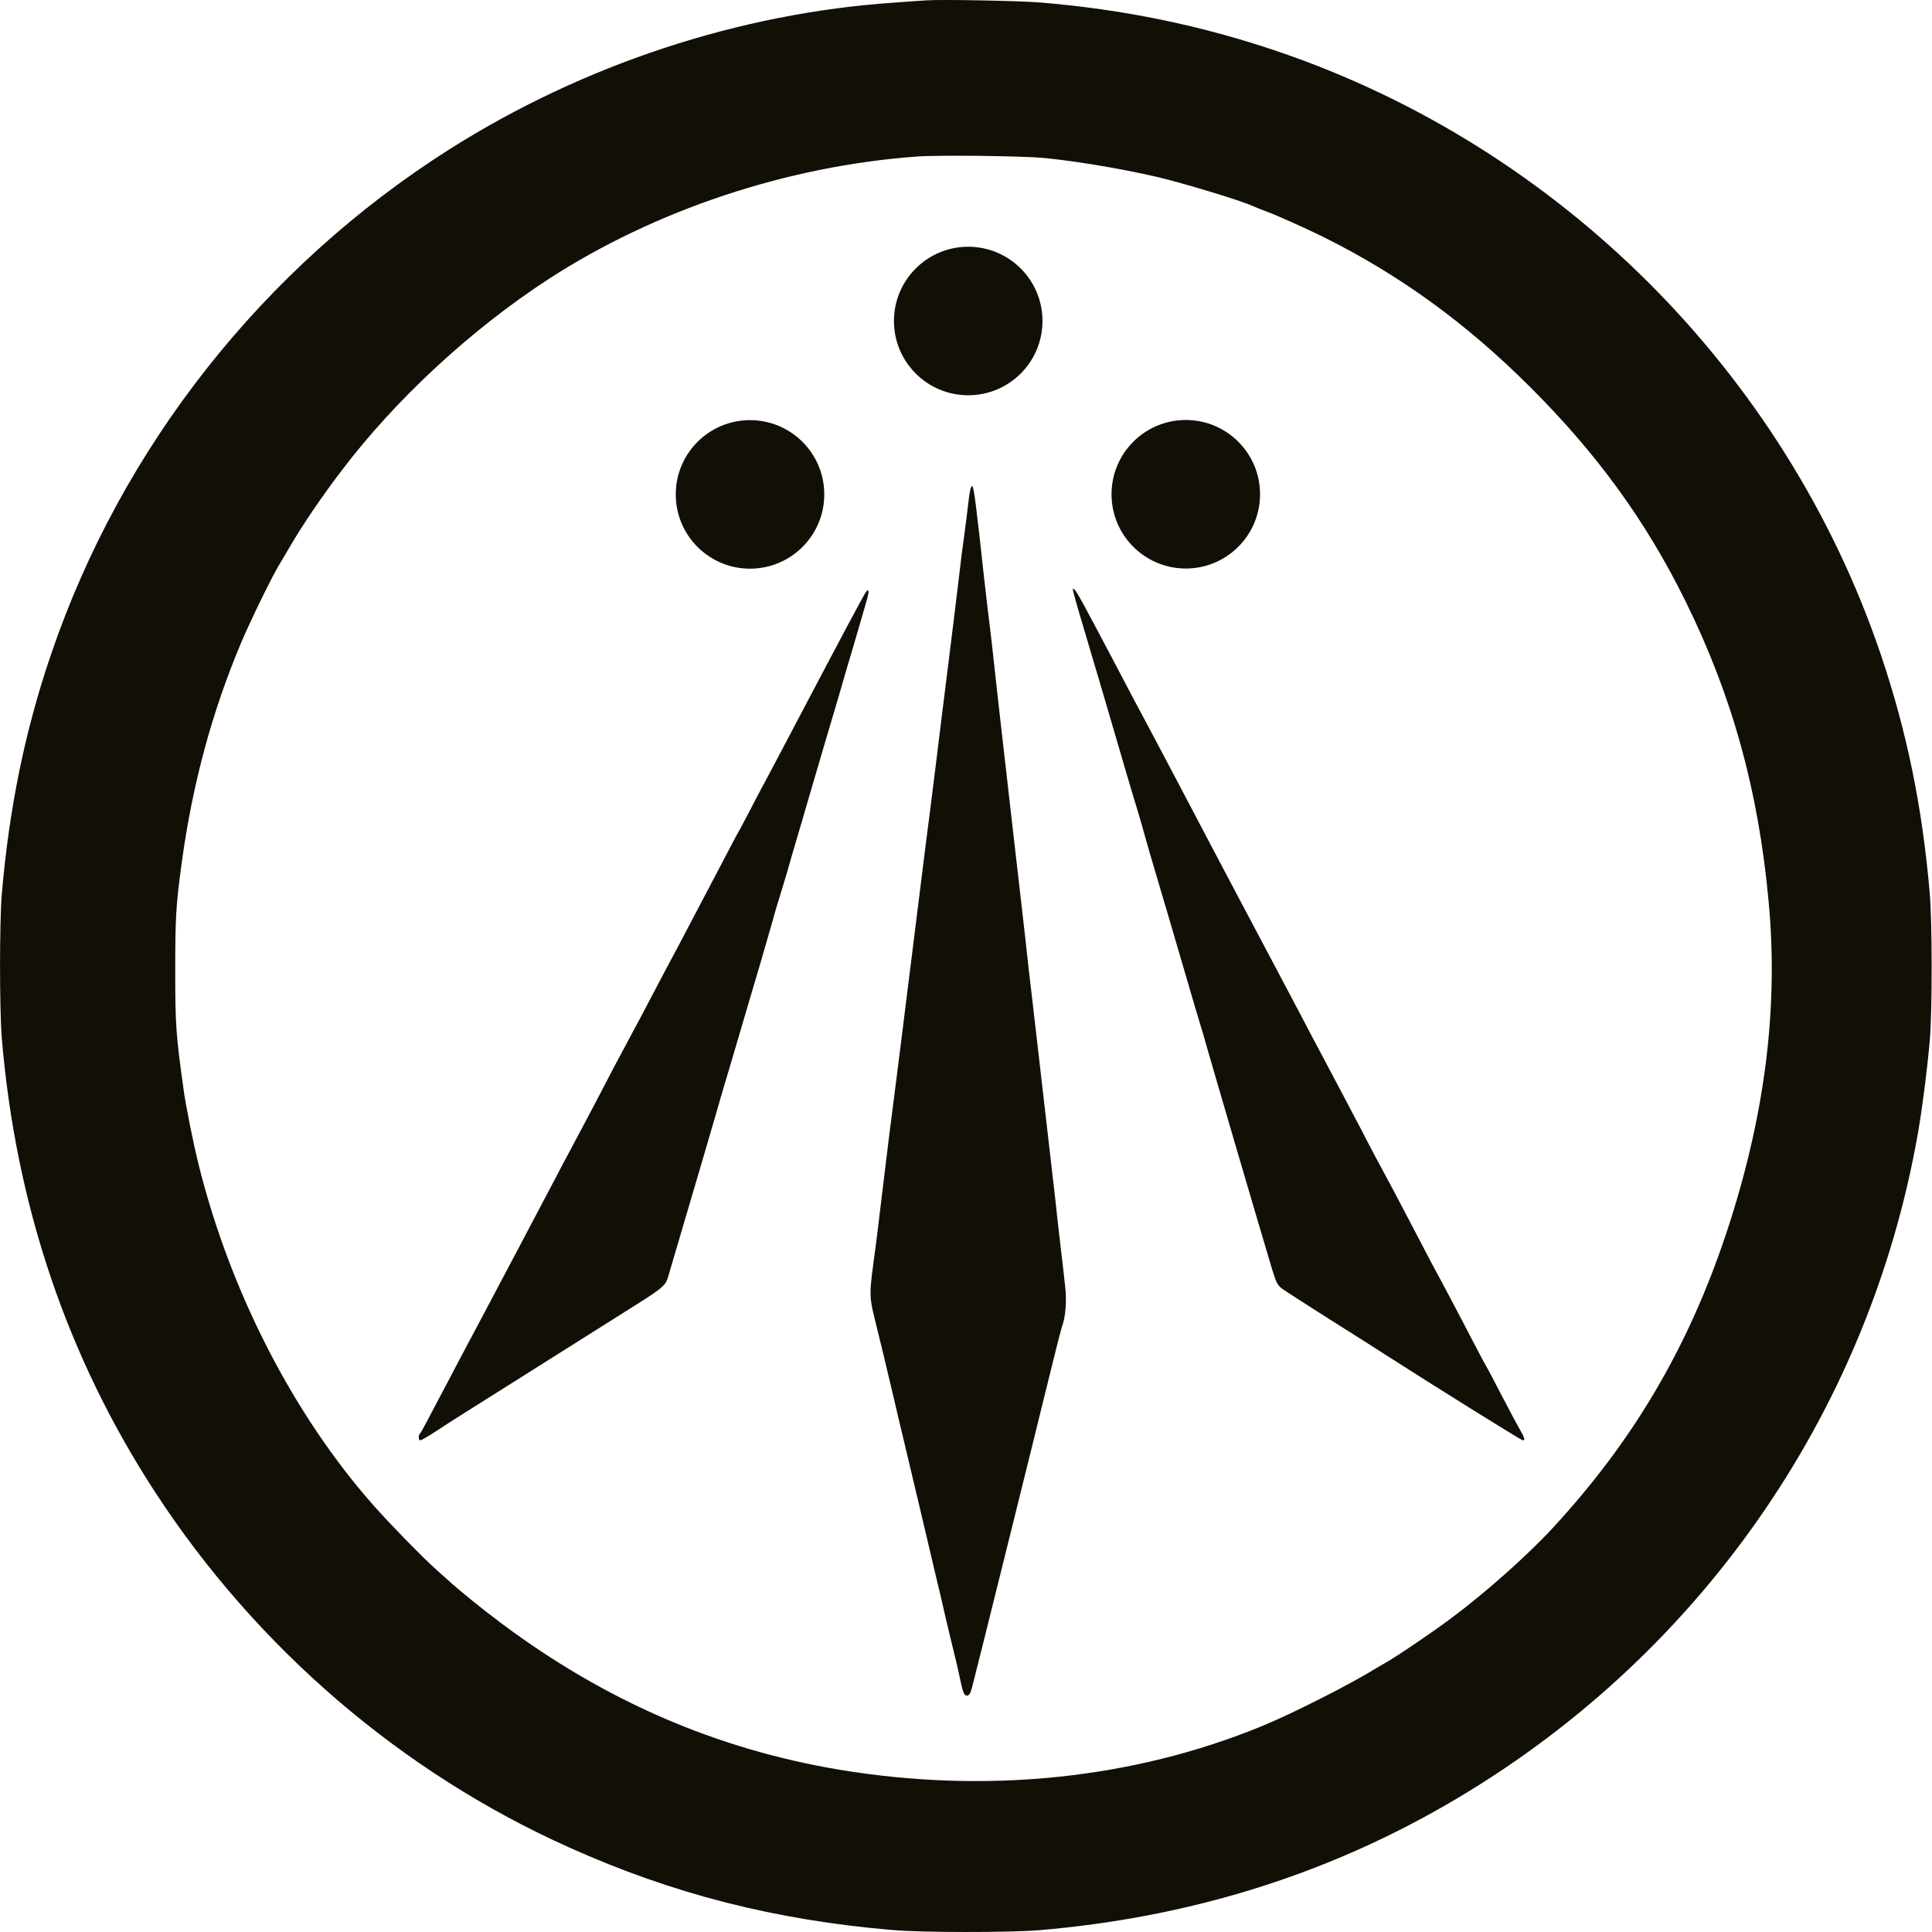
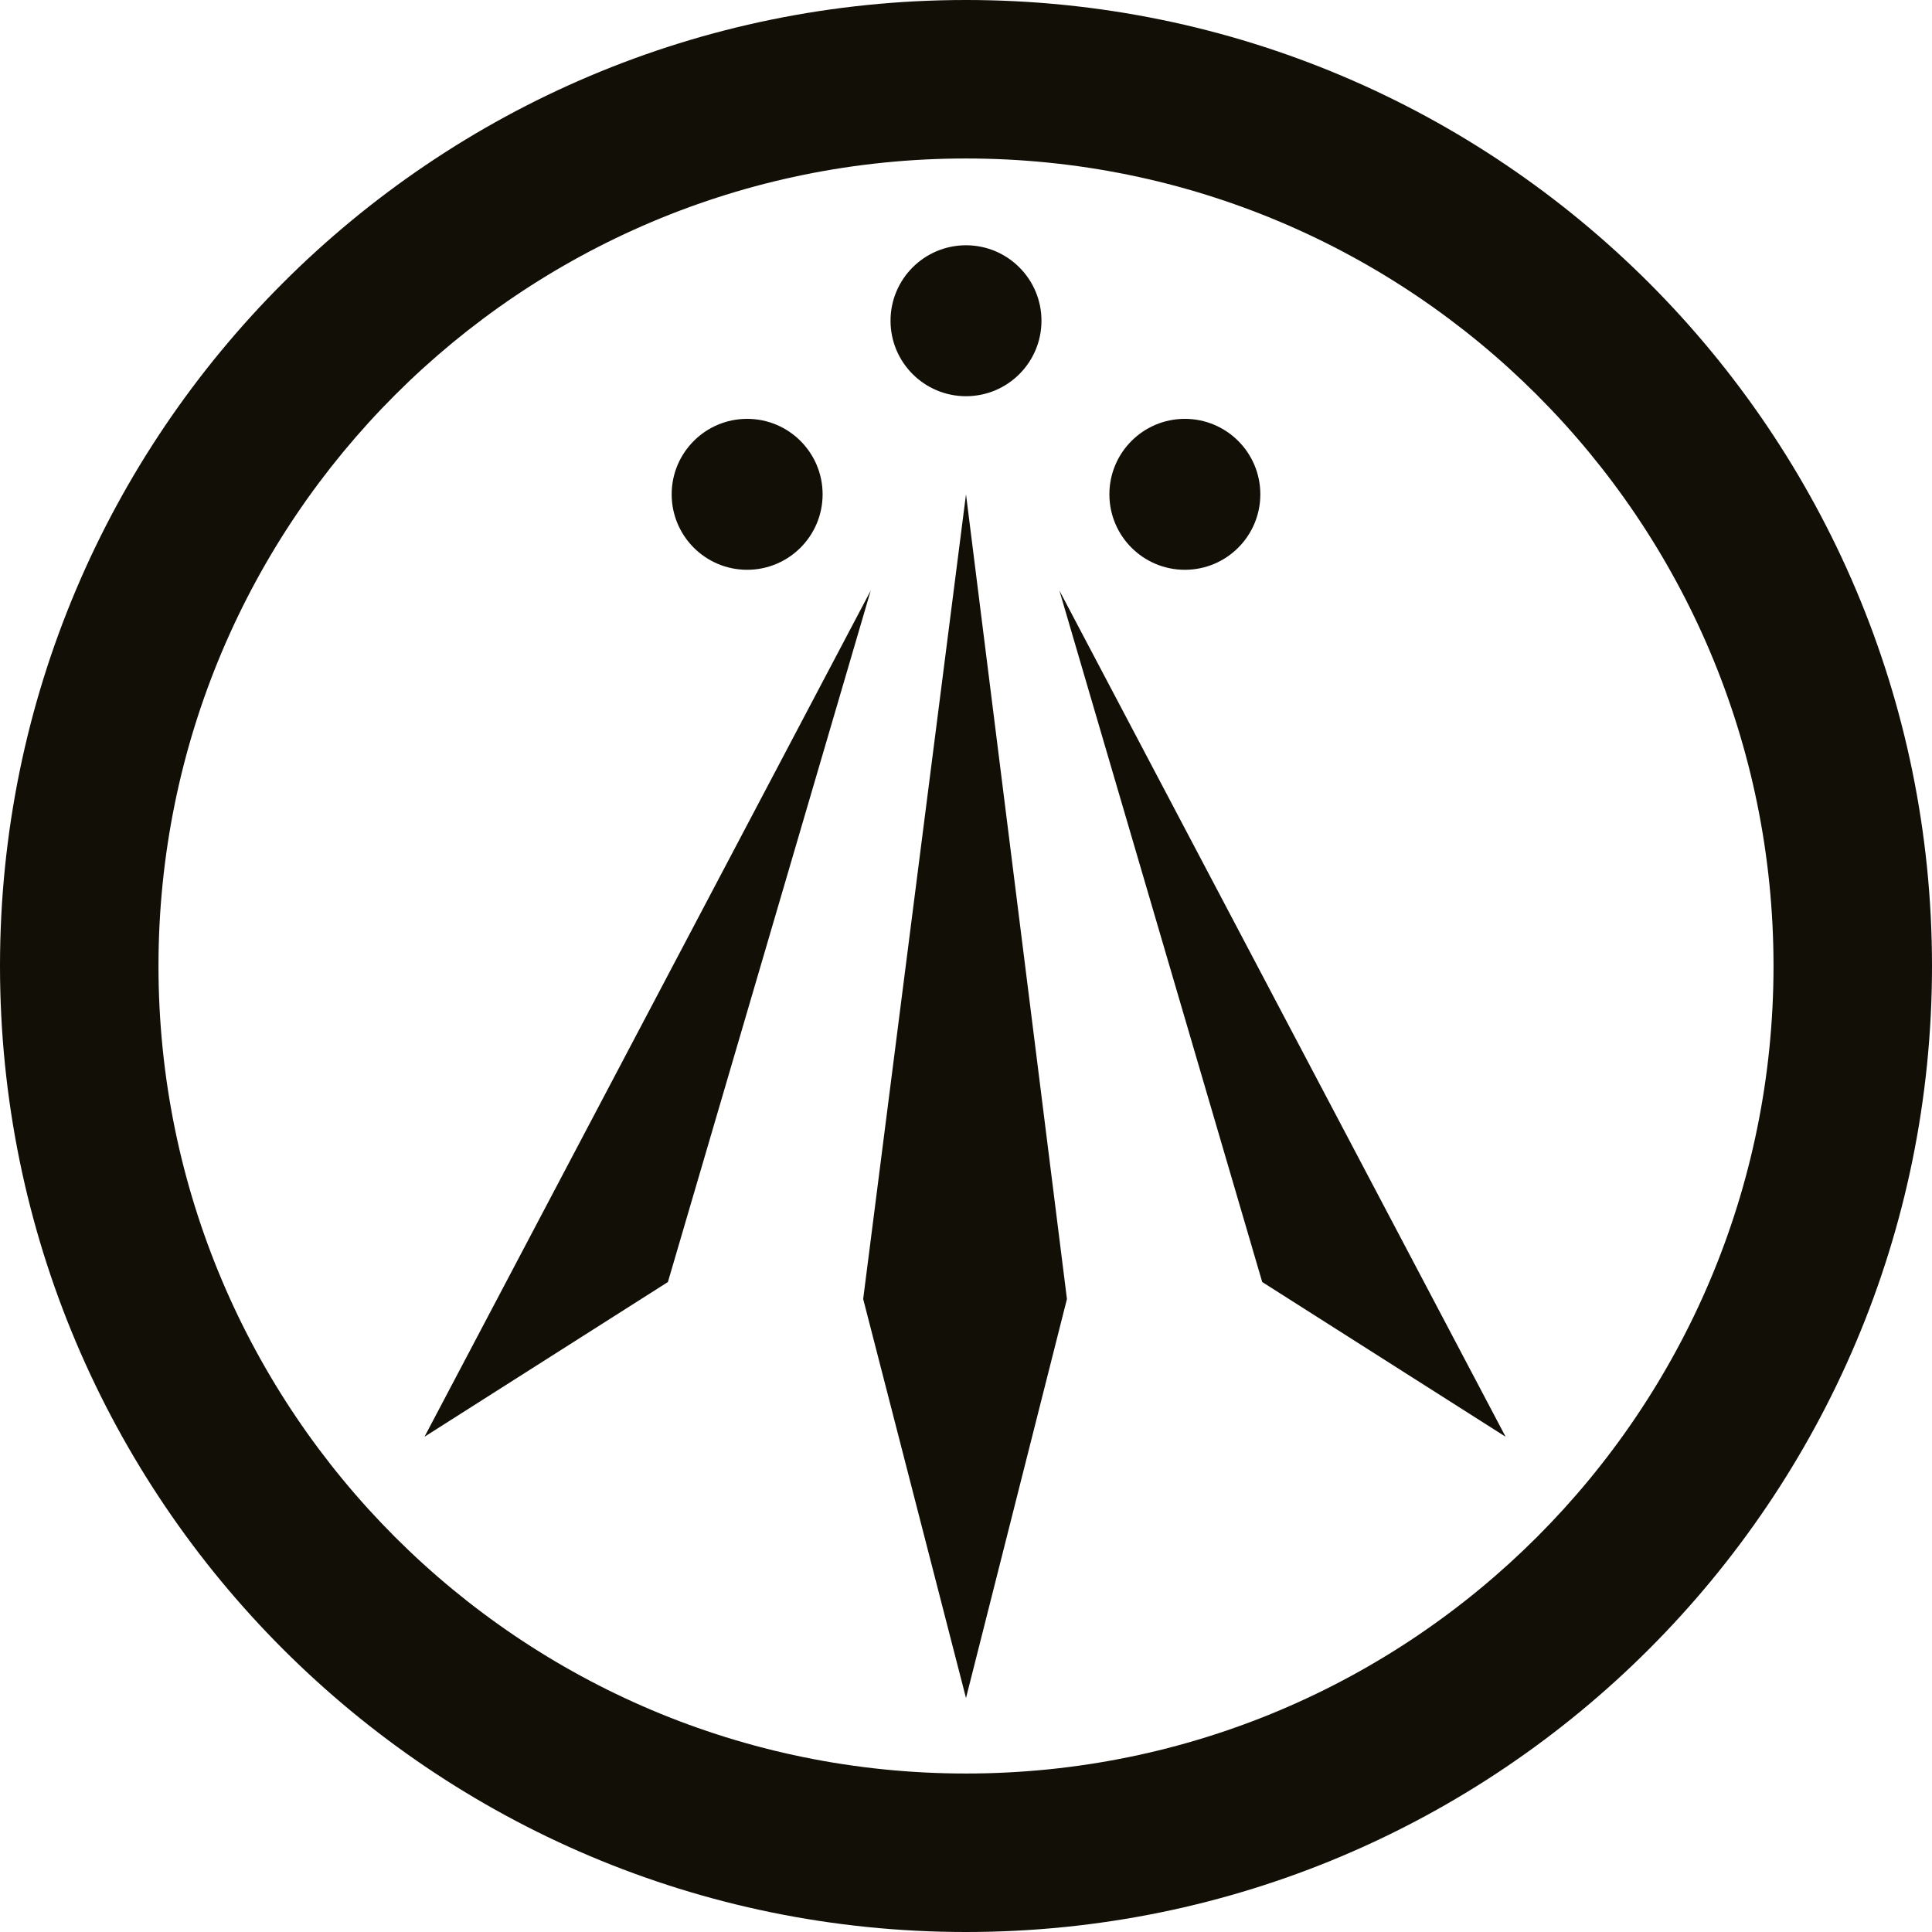
- <svg xmlns="http://www.w3.org/2000/svg" width="1000" height="1000" viewBox="0 0 1000 1000" fill="#120f07">
+ <svg xmlns="http://www.w3.org/2000/svg" width="1024" height="1024" viewBox="0 0 1024 1024" fill="currentColor">
  <style>svg{fill: #120f07;}@media(prefers-color-scheme: dark){svg{fill: #f8f5ed;}}</style>
-   <path d="M479.585.18c-2.348.156-9.928.626-16.81 1.178-80.298 5.472-161.058 32.131-230.256 75.99-96.227 61.065-169.611 154.028-206.081 261.296C12.888 378.281 4.72 418.469.921 462.956c-1.204 15.091-1.204 59.107 0 74.275 7.218 86.473 33.81 165.206 79.525 235.338 52.553 80.527 127.601 144.952 214.306 183.734 53.401 24.003 106.492 37.523 167.238 42.685 15.094 1.33 60.6 1.33 75.84.088 76.543-6.491 146.679-27.995 210.398-64.746 129.709-74.665 218.995-201.793 244.565-348.233 2.269-13.213 4.769-32.602 6.099-48.083 1.25-14.698 1.25-61.063-.08-75.839-3.83-44.644-11.887-83.814-25.491-123.922C923.831 192.75 807.179 76.176 661.367 26.611c-39.486-13.447-80.14-21.818-123.145-25.335C528.06.415 487.089-.365 479.585.18m28.353 80.505c13.708.161 27.354.576 33.02 1.12 19.394 1.956 48.089 7.04 64.506 11.417 17.12 4.612 39.015 11.417 43.391 13.604.861.391 3.989 1.644 6.882 2.737 5.704 2.111 19.077 8.131 28.688 12.821 39.643 19.625 74.201 44.644 107.507 77.872 34.949 34.87 60.046 69.507 80.531 111.023 24.08 48.866 37.606 97.497 42.923 154.806 5.318 55.903-1.956 112.665-22.127 173.023-19.704 58.873-48.24 107.192-89.991 152.226-13.135 14.153-34.87 33.463-52.383 46.44-9.148 6.885-28.54 20.017-34.32 23.222-1.413.781-3.21 1.877-3.913 2.267-13.132 8.21-43.942 23.849-59.892 30.337-66.608 27.284-142.606 35.023-218.523 22.362-63.329-10.636-120.794-35.5-174.354-75.452-10.479-7.819-22.44-17.508-28.537-23.142-1.722-1.561-3.988-3.598-5.083-4.532-6.016-5.238-23.763-23.298-32.912-33.62-41.422-46.833-74.219-110.632-90.556-176.463-2.722-10.868-6.711-30.806-7.787-38.937-3.926-28.146-4.306-33.228-4.306-61.374 0-27.756.38-34.245 3.419-56.294 5.509-40.343 15.639-77.794 30.645-113.369 5.002-11.806 15.513-33.306 19.311-39.717 1.204-2.033 4.052-6.881 6.331-10.713 6.509-11.102 16.12-25.253 26.055-38.31 28.062-37.137 67.235-73.414 107.499-99.606 55.123-35.73 123.302-58.48 190.537-63.407 5.944-.433 19.723-.507 33.437-.341" />
-   <path d="M539.587 166.15a38.44 38.44 0 0 1-38.438 38.44 38.44 38.44 0 0 1-38.44-38.44 38.439 38.439 0 0 1 76.878 0m-38.273 93.195c-.469 4.456-1.565 12.822-2.343 18.608-.785 5.786-1.721 12.666-1.957 15.246-.627 5.55-5.242 43.392-7.426 60.594-.861 6.645-2.976 23.69-4.692 37.92a5364.297 5245.314 0 0 1-3.913 31.273c-.468 2.971-4.451 35.183-8.99 71.538-4.534 36.356-8.91 71.305-9.77 77.794-.862 6.412-2.817 21.892-4.299 34.402-1.489 12.431-3.128 25.8-3.596 29.71-.475 3.831-1.49 12.041-2.35 18.14-1.956 14.385-1.874 17.2.393 26.505 3.28 13.134 6.49 26.66 10.237 42.531 1.957 8.366 4.223 18.061 5.084 21.501.786 3.44 2.425 10.086 3.521 14.854 1.095 4.693 3.127 13.136 4.457 18.765 1.33 5.551 3.597 15.249 5.079 21.501 1.41 6.254 3.362 14.154 4.147 17.59.86 3.441 2.812 11.731 4.298 18.375 1.564 6.644 3.52 14.933 4.376 18.295.861 3.362 2.115 8.68 2.741 11.726 2.109 10.01 2.578 11.416 4.218 11.416 1.096 0 1.722-1.015 2.584-4.142 1.248-4.537 29.866-119.701 39.56-159.264 3.437-13.996 6.565-26.427 7.04-27.678 1.792-4.613 2.501-13.213 1.64-20.406-.392-3.91-1.64-14.62-2.734-23.846a1559.188 1524.604 0 0 1-2.349-21.11c-.235-2.345-1.33-11.492-2.343-20.327-1.02-8.835-3.127-27.13-4.69-40.657-1.565-13.525-3.287-28.849-3.914-34.01a3187.481 3116.78 0 0 1-2.735-23.455c-.86-7.74-2.576-23.378-3.906-34.792s-3.438-30.024-4.769-41.438c-1.253-11.416-3.603-31.43-5.083-44.565-1.49-13.136-3.438-30.022-4.224-37.686-.779-7.583-1.874-16.497-2.267-19.937-.467-3.361-1.72-14.386-2.893-24.471-4.223-38.937-5.395-47.928-6.257-48.24-.62-.235-1.248 2.422-1.873 7.74m150.885-3.519a38.44 38.44 0 0 1-38.439 38.44 38.44 38.44 0 0 1-38.439-38.44 38.439 38.439 0 0 1 76.878 0m-96.627 50.665c.31 1.25 1.406 5.238 2.42 8.757a1114.323 1089.606 0 0 1 3.83 12.901c1.095 3.596 2.976 10.008 4.223 14.307 1.33 4.3 3.989 13.448 6.02 20.33 9.695 33.15 14.621 50.038 16.97 57.465.856 2.815 2.343 8.053 3.363 11.727a1049.536 1026.257 0 0 0 5.311 18.374c3.597 12.04 9.46 31.977 17.362 59.03 2.425 8.365 5.236 17.903 6.256 21.11a300.176 293.518 0 0 1 2.97 10.164c1.563 5.708 28.302 97.027 34.241 116.651 1.957 6.411 2.742 7.898 4.926 9.617 1.488 1.093 12.67 8.287 24.865 16.028 12.195 7.661 25.642 16.185 29.942 18.998 22.363 14.387 69.118 43.549 69.9 43.549 1.408 0 1.016-1.173-1.72-6.02-1.487-2.502-5.708-10.555-9.539-17.826-3.753-7.35-7.114-13.682-7.427-14.074-.314-.469-2.972-5.394-5.865-10.947-7.505-14.541-19.701-37.528-22.594-42.767-.938-1.876-6.49-12.353-12.197-23.3s-11.887-22.594-13.685-25.8c-1.717-3.205-4.61-8.522-6.25-11.728-2.893-5.786-21.267-40.499-26.972-51.21a1037.659 1014.643 0 0 1-7.821-14.855c-2.742-5.16-9.231-17.513-14.468-27.365-5.236-9.93-12.979-24.473-17.196-32.447-4.223-7.974-9.15-17.278-10.948-20.719-1.798-3.439-5.16-9.773-7.427-14.073-5.629-10.79-10.872-20.641-15.013-28.538-1.956-3.675-5.553-10.555-8.053-15.246-2.502-4.769-5.629-10.711-7.035-13.292-3.286-6.098-7.743-14.385-17.594-33.228-15.558-29.476-18.843-35.574-20.09-36.747-1.097-1.016-1.179-.939-.704 1.173m-128.932-50.584a38.44 38.44 0 0 1-38.438 38.439 38.44 38.44 0 0 1-38.44-38.44 38.439 38.439 0 0 1 76.878 0m22.617 49.639c-.195-.041-.487.165-.88.633-1.096 1.33-11.257 20.406-38.546 72.243-6.332 12.118-10.866 20.563-14.07 26.583-1.647 2.971-5.319 10.007-8.213 15.636-2.893 5.551-5.546 10.478-5.863 10.948-.31.39-3.438 6.41-7.034 13.29a6107.18 5971.718 0 0 1-12.747 24.238c-3.361 6.41-8.13 15.402-10.48 19.937-2.423 4.533-5.786 10.867-7.502 14.073-1.722 3.205-5.243 9.929-7.82 14.854-2.583 4.926-6.647 12.666-9.15 17.202-2.423 4.533-6.957 12.979-10.003 18.764-6.958 13.525-19.16 36.51-22.439 42.61-1.411 2.58-4.305 8.053-6.414 12.12-5.863 11.18-34.006 64.502-40.89 77.401-3.362 6.255-9.694 18.217-14.074 26.583-13.367 25.41-15.014 28.537-15.716 29.319-1.013 1.016-.861 3.518.157 3.518.545 0 4.299-2.188 8.447-4.926 4.14-2.736 12.428-8.054 18.45-11.806a4031.861 3942.432 0 0 0 21.11-13.29 39507.705 38631.398 0 0 1 61.765-38.937c15.323-9.616 17.044-11.102 18.292-15.09.944-3.127 13.214-44.721 17.28-58.638 1.72-6.021 5.083-17.436 7.426-25.411 2.274-7.975 5.244-18.138 6.648-22.673 1.33-4.535 3.597-12.276 5.084-17.202 4.223-14.463 6.256-21.266 11.416-38.702 2.652-9.07 5.47-18.921 6.332-21.892.779-3.05 2.267-8.13 3.28-11.335 1.019-3.206 2.975-9.774 4.381-14.465 1.33-4.77 3.28-11.415 4.299-14.854s4.064-13.683 6.647-22.675c2.66-9.07 6.725-22.907 9.067-30.882 2.35-7.976 5.394-18.139 6.724-22.674 1.254-4.533 3.362-11.571 4.533-15.637 1.254-4.065 3.52-11.806 5.084-17.2s3.521-12.12 4.376-15.09c1.29-4.106 1.613-6.452 1.038-6.576" />
+   <path d="M940 512c0-236.378-191.622-428-428-428S84 275.622 84 512s191.622 428 428 428v84C229.23 1024 0 794.77 0 512S229.23 0 512 0s512 229.23 512 512-229.23 512-512 512v-84c236.378 0 428-191.622 428-428" />
+   <path d="M225 761.5 461.5 313 354 679.5zm340.5-73L512 262l-54.5 426.5L512 900zm232.5 73L561.5 313 669 679.5z" />
+   <circle cx="512" cy="170" r="40" />
+   <circle cx="396" cy="262" r="40" />
+   <circle cx="628" cy="262" r="40" />
</svg>
